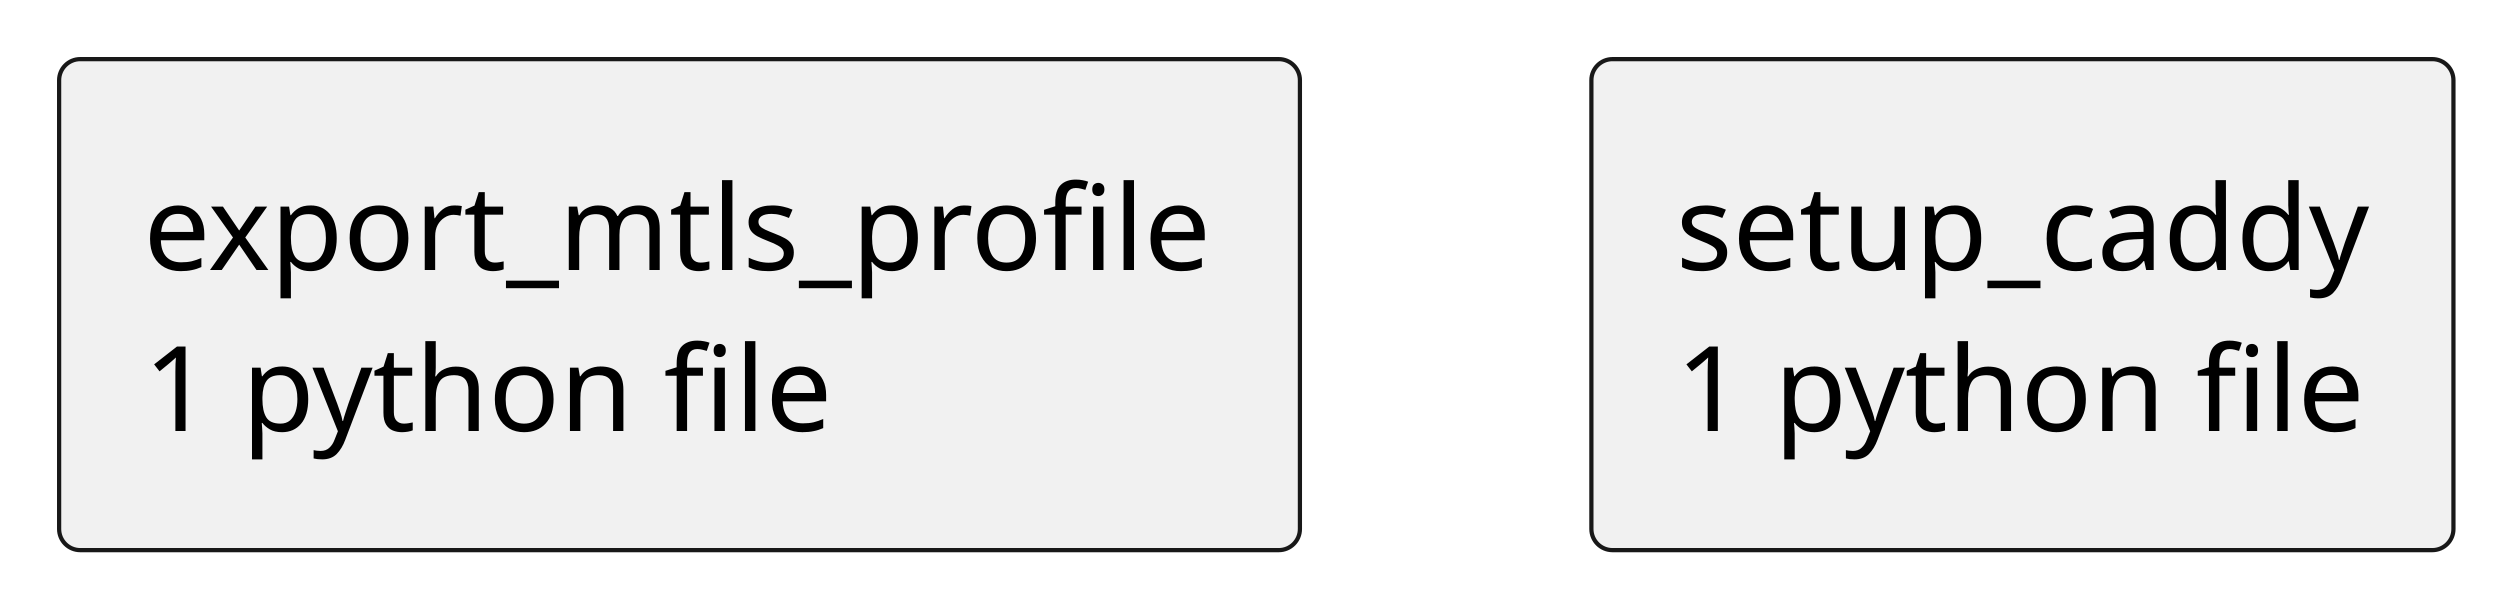
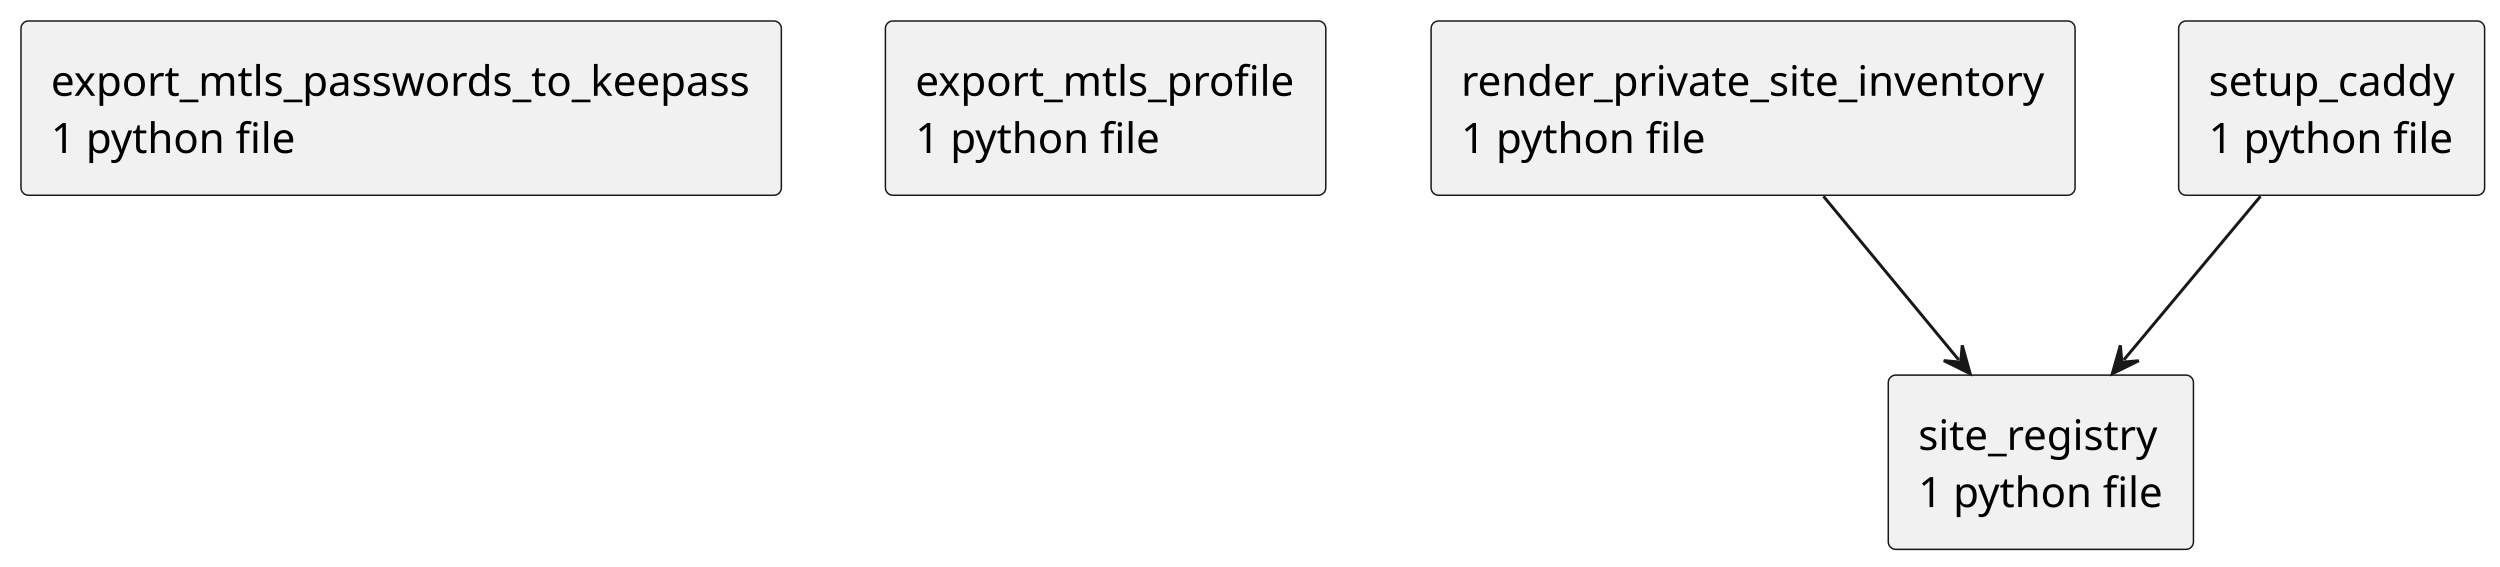
- <svg xmlns="http://www.w3.org/2000/svg" contentStyleType="text/css" data-diagram-type="DESCRIPTION" height="71px" preserveAspectRatio="none" style="width:296px;height:71px;background:#FFFFFF;" version="1.1" viewBox="0 0 296 71" width="296px" zoomAndPan="magnify">
+ <svg xmlns="http://www.w3.org/2000/svg" contentStyleType="text/css" data-diagram-type="DESCRIPTION" height="189px" preserveAspectRatio="none" style="width:834px;height:189px;background:#FFFFFF;" version="1.1" viewBox="0 0 834 189" width="834px" zoomAndPan="magnify">
  <defs />
  <g>
-     <g class="entity" data-qualified-name="export_mtls_profile" data-source-line="4" id="ent0002">
-       <rect fill="#F1F1F1" height="58.136" rx="2.5" ry="2.5" style="stroke:#181818;stroke-width:0.5;" width="146.91" x="7" y="7" />
-       <text fill="#000000" font-family="sans-serif" font-size="14" lengthAdjust="spacing" textLength="126.909" x="17" y="31.966">export_mtls_profile</text>
+     <g class="entity" data-qualified-name="export_mtls_passwords_to_keepass" data-source-line="4" id="ent0002">
+       <rect fill="#F1F1F1" height="58.136" rx="2.5" ry="2.5" style="stroke:#181818;stroke-width:0.5;" width="253.659" x="7" y="7" />
+       <text fill="#000000" font-family="sans-serif" font-size="14" lengthAdjust="spacing" textLength="233.659" x="17" y="31.966">export_mtls_passwords_to_keepass</text>
      <text fill="#000000" font-family="sans-serif" font-size="14" lengthAdjust="spacing" textLength="81.802" x="17" y="51.034">1 python file</text>
    </g>
-     <g class="entity" data-qualified-name="setup_caddy" data-source-line="5" id="ent0003">
-       <rect fill="#F1F1F1" height="58.136" rx="2.5" ry="2.5" style="stroke:#181818;stroke-width:0.5;" width="102.068" x="188.42" y="7" />
-       <text fill="#000000" font-family="sans-serif" font-size="14" lengthAdjust="spacing" textLength="82.068" x="198.42" y="31.966">setup_caddy</text>
-       <text fill="#000000" font-family="sans-serif" font-size="14" lengthAdjust="spacing" textLength="81.802" x="198.42" y="51.034">1 python file</text>
+     <g class="entity" data-qualified-name="export_mtls_profile" data-source-line="5" id="ent0003">
+       <rect fill="#F1F1F1" height="58.136" rx="2.5" ry="2.5" style="stroke:#181818;stroke-width:0.5;" width="146.91" x="295.37" y="7" />
+       <text fill="#000000" font-family="sans-serif" font-size="14" lengthAdjust="spacing" textLength="126.909" x="305.37" y="31.966">export_mtls_profile</text>
+       <text fill="#000000" font-family="sans-serif" font-size="14" lengthAdjust="spacing" textLength="81.802" x="305.37" y="51.034">1 python file</text>
+     </g>
+     <g class="entity" data-qualified-name="render_private_site_inventory" data-source-line="6" id="ent0004">
+       <rect fill="#F1F1F1" height="58.136" rx="2.5" ry="2.5" style="stroke:#181818;stroke-width:0.5;" width="214.823" x="477.42" y="7" />
+       <text fill="#000000" font-family="sans-serif" font-size="14" lengthAdjust="spacing" textLength="194.823" x="487.42" y="31.966">render_private_site_inventory</text>
+       <text fill="#000000" font-family="sans-serif" font-size="14" lengthAdjust="spacing" textLength="81.802" x="487.42" y="51.034">1 python file</text>
+     </g>
+     <g class="entity" data-qualified-name="setup_caddy" data-source-line="7" id="ent0005">
+       <rect fill="#F1F1F1" height="58.136" rx="2.5" ry="2.5" style="stroke:#181818;stroke-width:0.5;" width="102.068" x="726.8" y="7" />
+       <text fill="#000000" font-family="sans-serif" font-size="14" lengthAdjust="spacing" textLength="82.068" x="736.8" y="31.966">setup_caddy</text>
+       <text fill="#000000" font-family="sans-serif" font-size="14" lengthAdjust="spacing" textLength="81.802" x="736.8" y="51.034">1 python file</text>
+     </g>
+     <g class="entity" data-qualified-name="site_registry" data-source-line="8" id="ent0006">
+       <rect fill="#F1F1F1" height="58.136" rx="2.5" ry="2.5" style="stroke:#181818;stroke-width:0.5;" width="101.802" x="629.93" y="125.13" />
+       <text fill="#000000" font-family="sans-serif" font-size="14" lengthAdjust="spacing" textLength="80.066" x="639.93" y="150.096">site_registry</text>
+       <text fill="#000000" font-family="sans-serif" font-size="14" lengthAdjust="spacing" textLength="81.802" x="639.93" y="169.164">1 python file</text>
+     </g>
+     <g class="link" data-entity-1="ent0004" data-entity-2="ent0006" data-link-type="dependency" data-source-line="9" id="lnk7">
+       <path d="M608.31,65.48 C623.19,83.47 638.535,102.047 653.435,120.057" fill="none" id="render_private_site_inventory-to-site_registry" style="stroke:#181818;stroke-width:1;" />
+       <polygon fill="#181818" points="657.26,124.68,654.605,115.196,654.073,120.828,648.441,120.295,657.26,124.68" style="stroke:#181818;stroke-width:1;" />
+     </g>
+     <g class="link" data-entity-1="ent0005" data-entity-2="ent0006" data-link-type="dependency" data-source-line="10" id="lnk8">
+       <path d="M754.1,65.48 C739.07,83.47 723.547,102.066 708.497,120.076" fill="none" id="setup_caddy-to-site_registry" style="stroke:#181818;stroke-width:1;" />
+       <polygon fill="#181818" points="704.65,124.68,713.49,120.339,707.856,120.843,707.352,115.209,704.65,124.68" style="stroke:#181818;stroke-width:1;" />
    </g>
  </g>
</svg>
